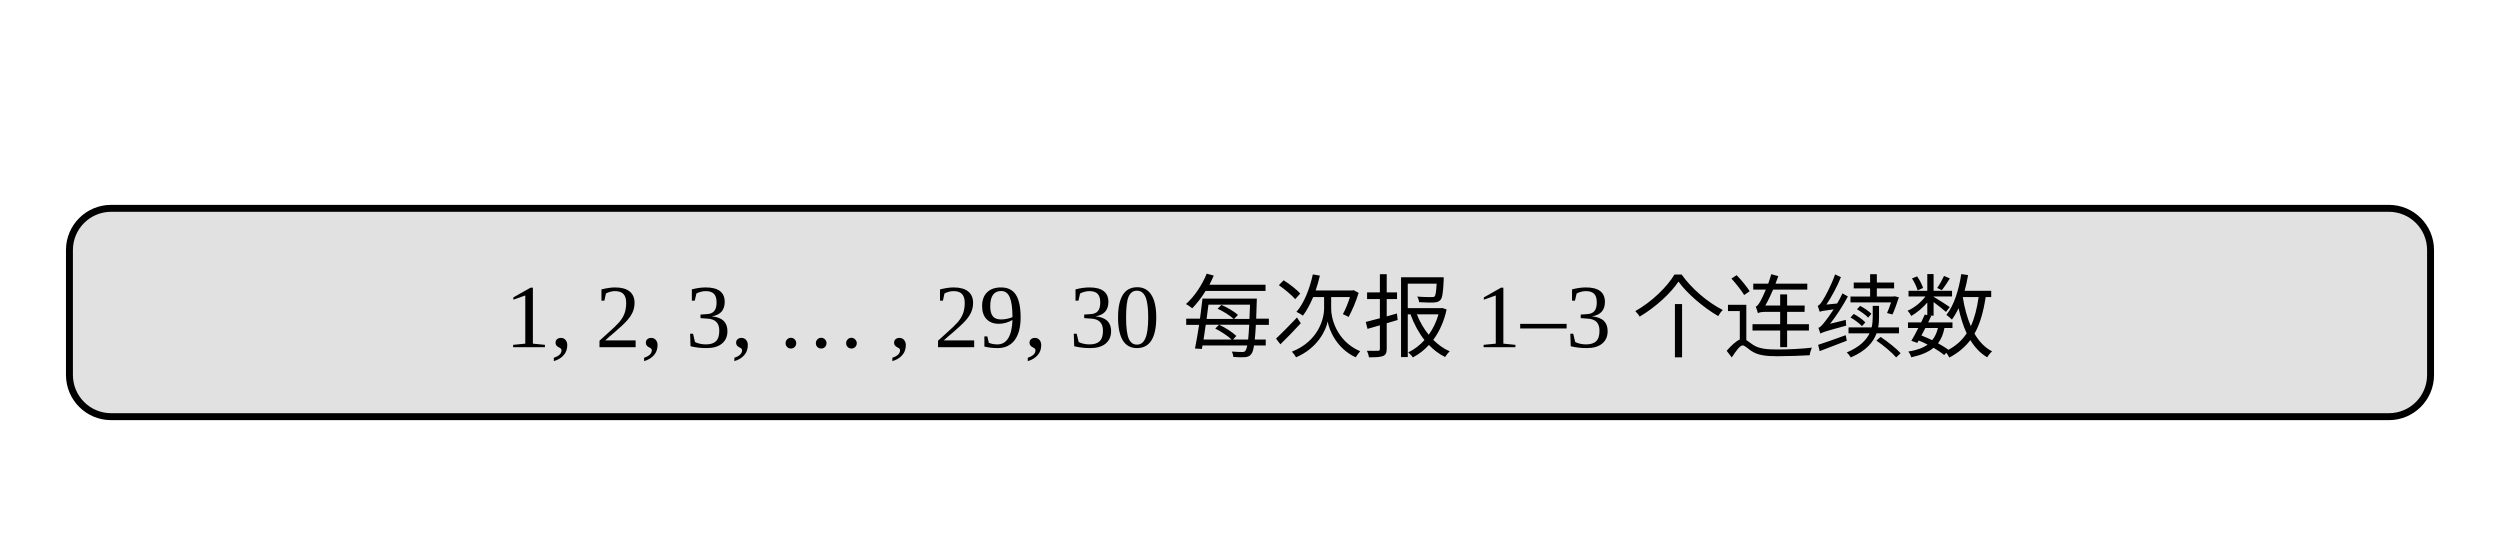
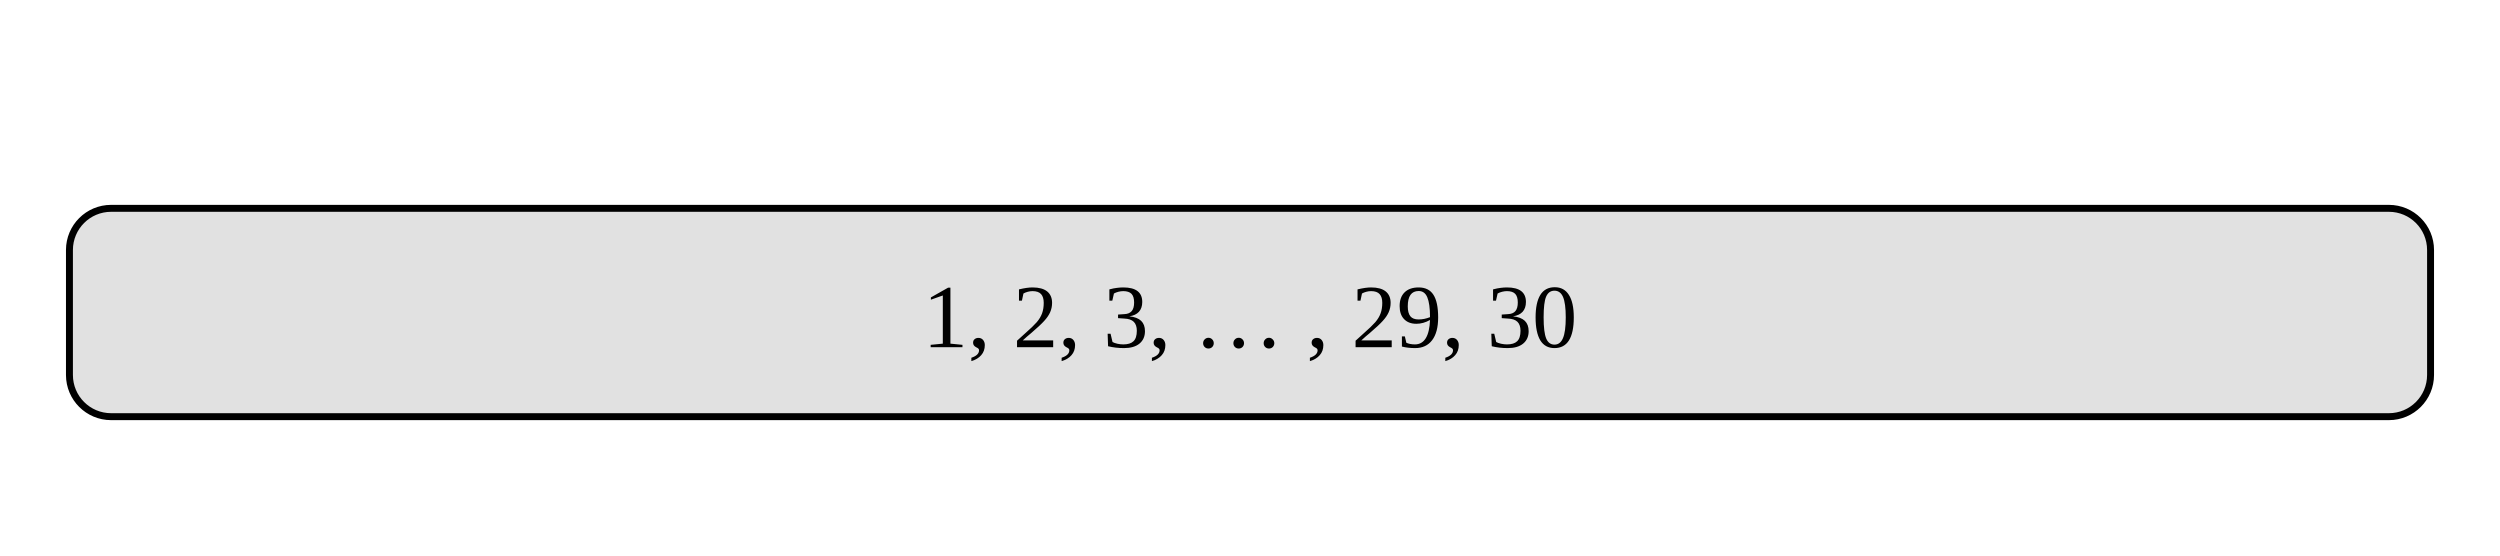
<svg xmlns="http://www.w3.org/2000/svg" viewBox="0 0 360 80" font-size="13">
  <g fill="currentColor" fill-opacity="0.12" stroke="currentColor">
    <rect x="10" y="30" width="340" height="30" rx="6" />
  </g>
  <g fill="currentColor" text-anchor="middle">
-     <text x="180" y="50">1, 2, 3, … , 29, 30 每次报 1–3 个连续数</text>
+     <text x="180" y="50">1, 2, 3, … , 29, 30</text>
  </g>
</svg>
